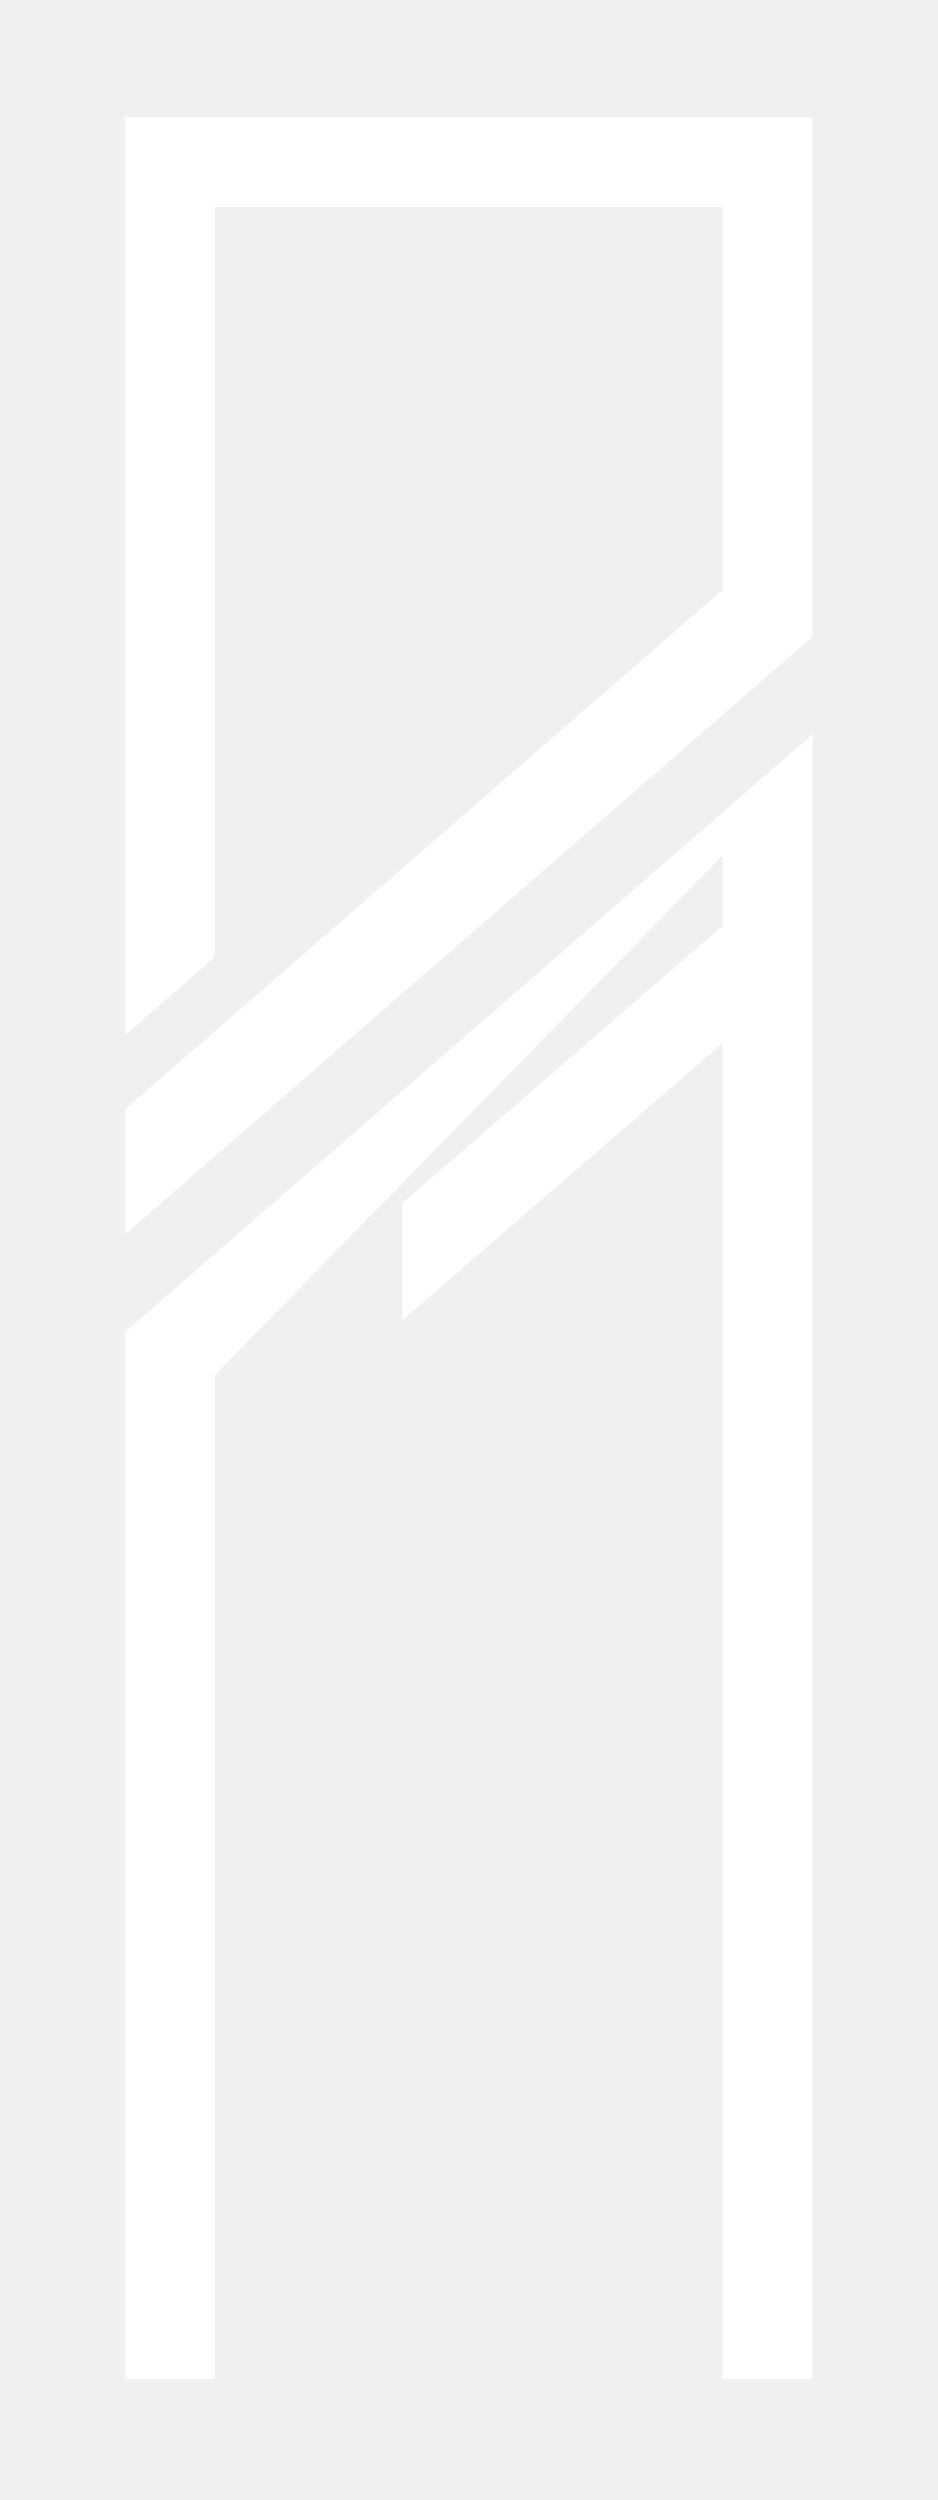
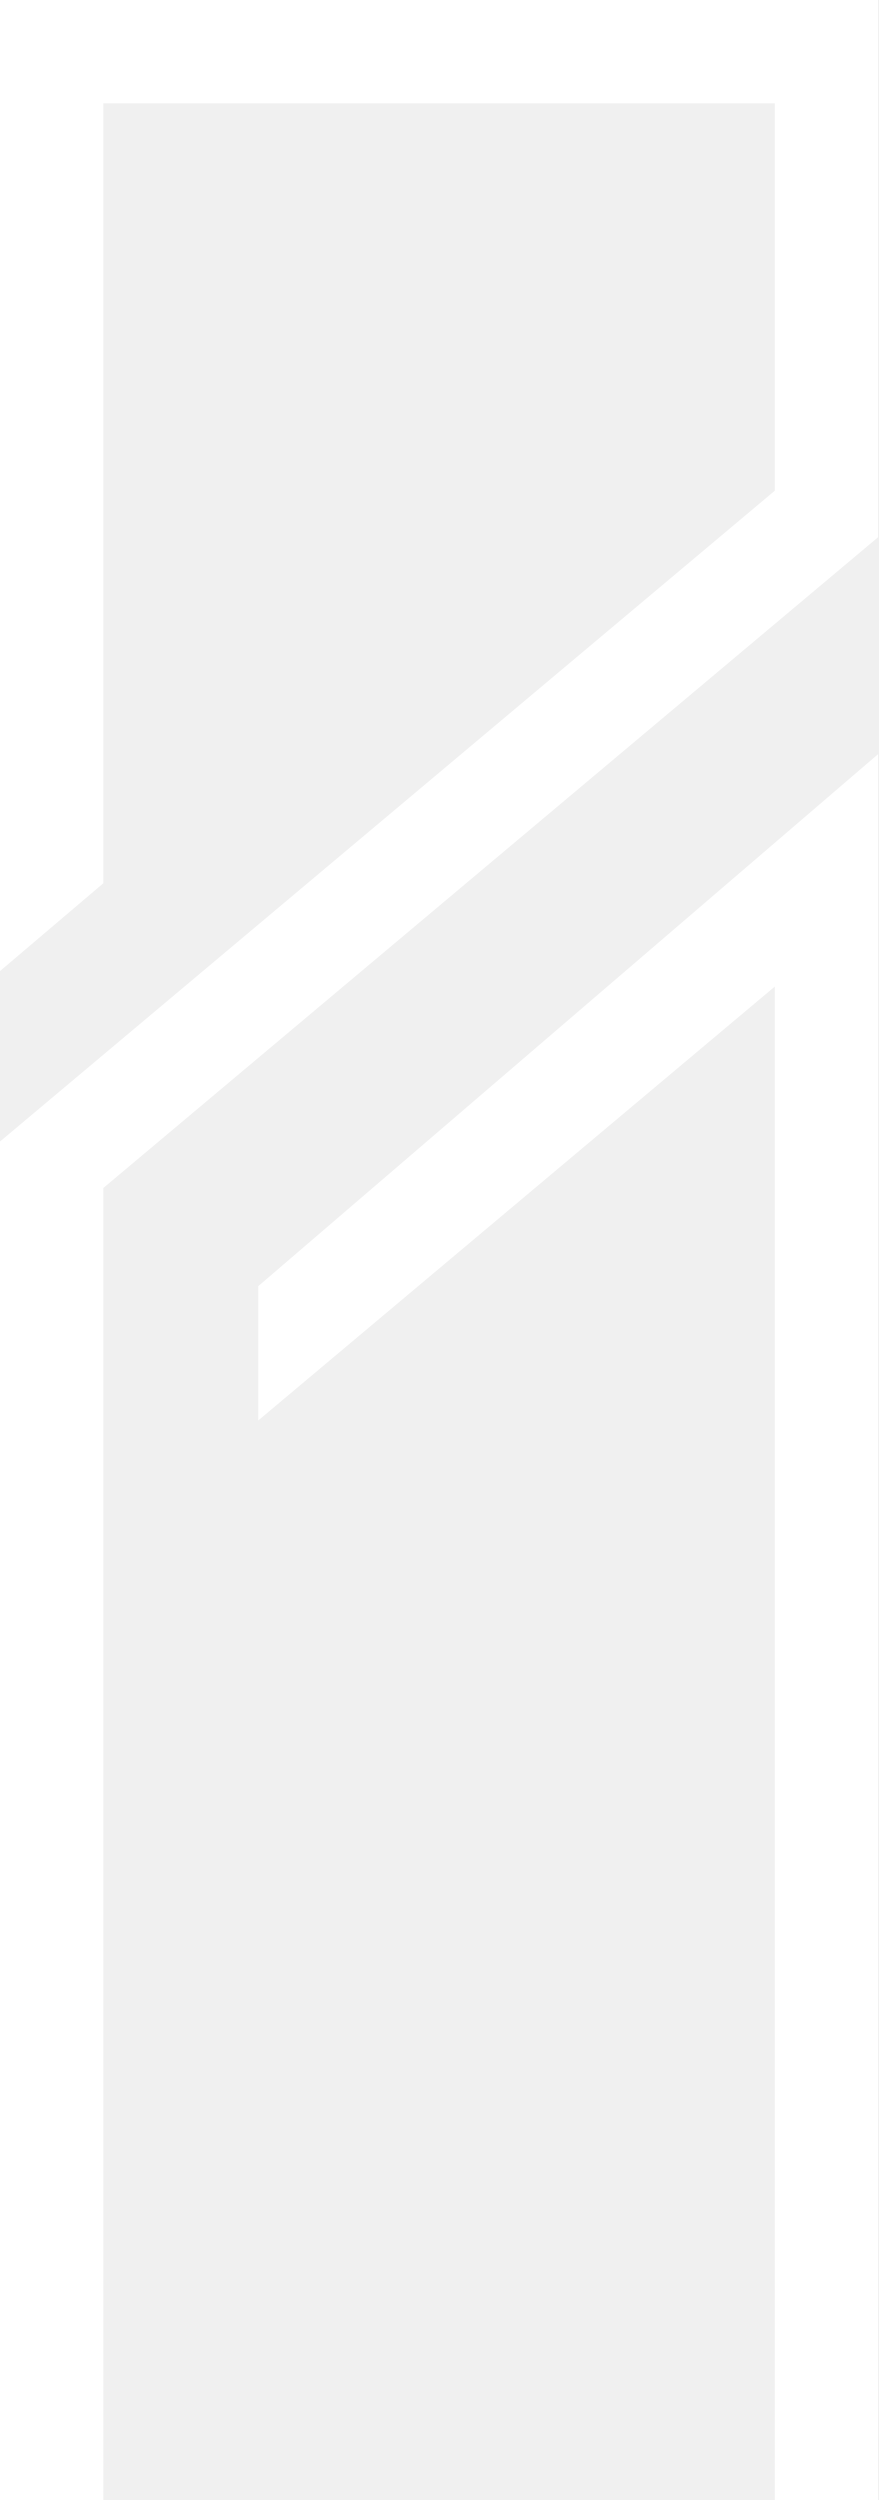
- <svg xmlns="http://www.w3.org/2000/svg" width="240" height="640" viewBox="0 0 240 640" role="img" aria-labelledby="title desc">
-   <g id="monogram" fill="#ffffff" fill-rule="evenodd">
-     <path d="M 32,30 L 208,30 L 208,163 L 32,316 L 32,284 L 185,151 L 185,53 L 55,53 L 55,245 L 32,265 Z" />
-     <path d="M 32,341 L 208,188 L 208,609 L 185,609 L 185,267 L 103,338 L 103,308 L 185,237 L 185,219 L 55,352 L 55,609 L 32,609 Z" />
+ <svg xmlns="http://www.w3.org/2000/svg" width="170" height="484" viewBox="0 0 170 484" role="img" aria-label="Rion Light">
+   <g fill="#fff">
+     <path d="M0 0H170V104L20 230V484H0V221L150 95V20H20V171L0 188Z" />
+     <path d="M170 146V484H150V191L50 275V249Z" />
  </g>
</svg>
